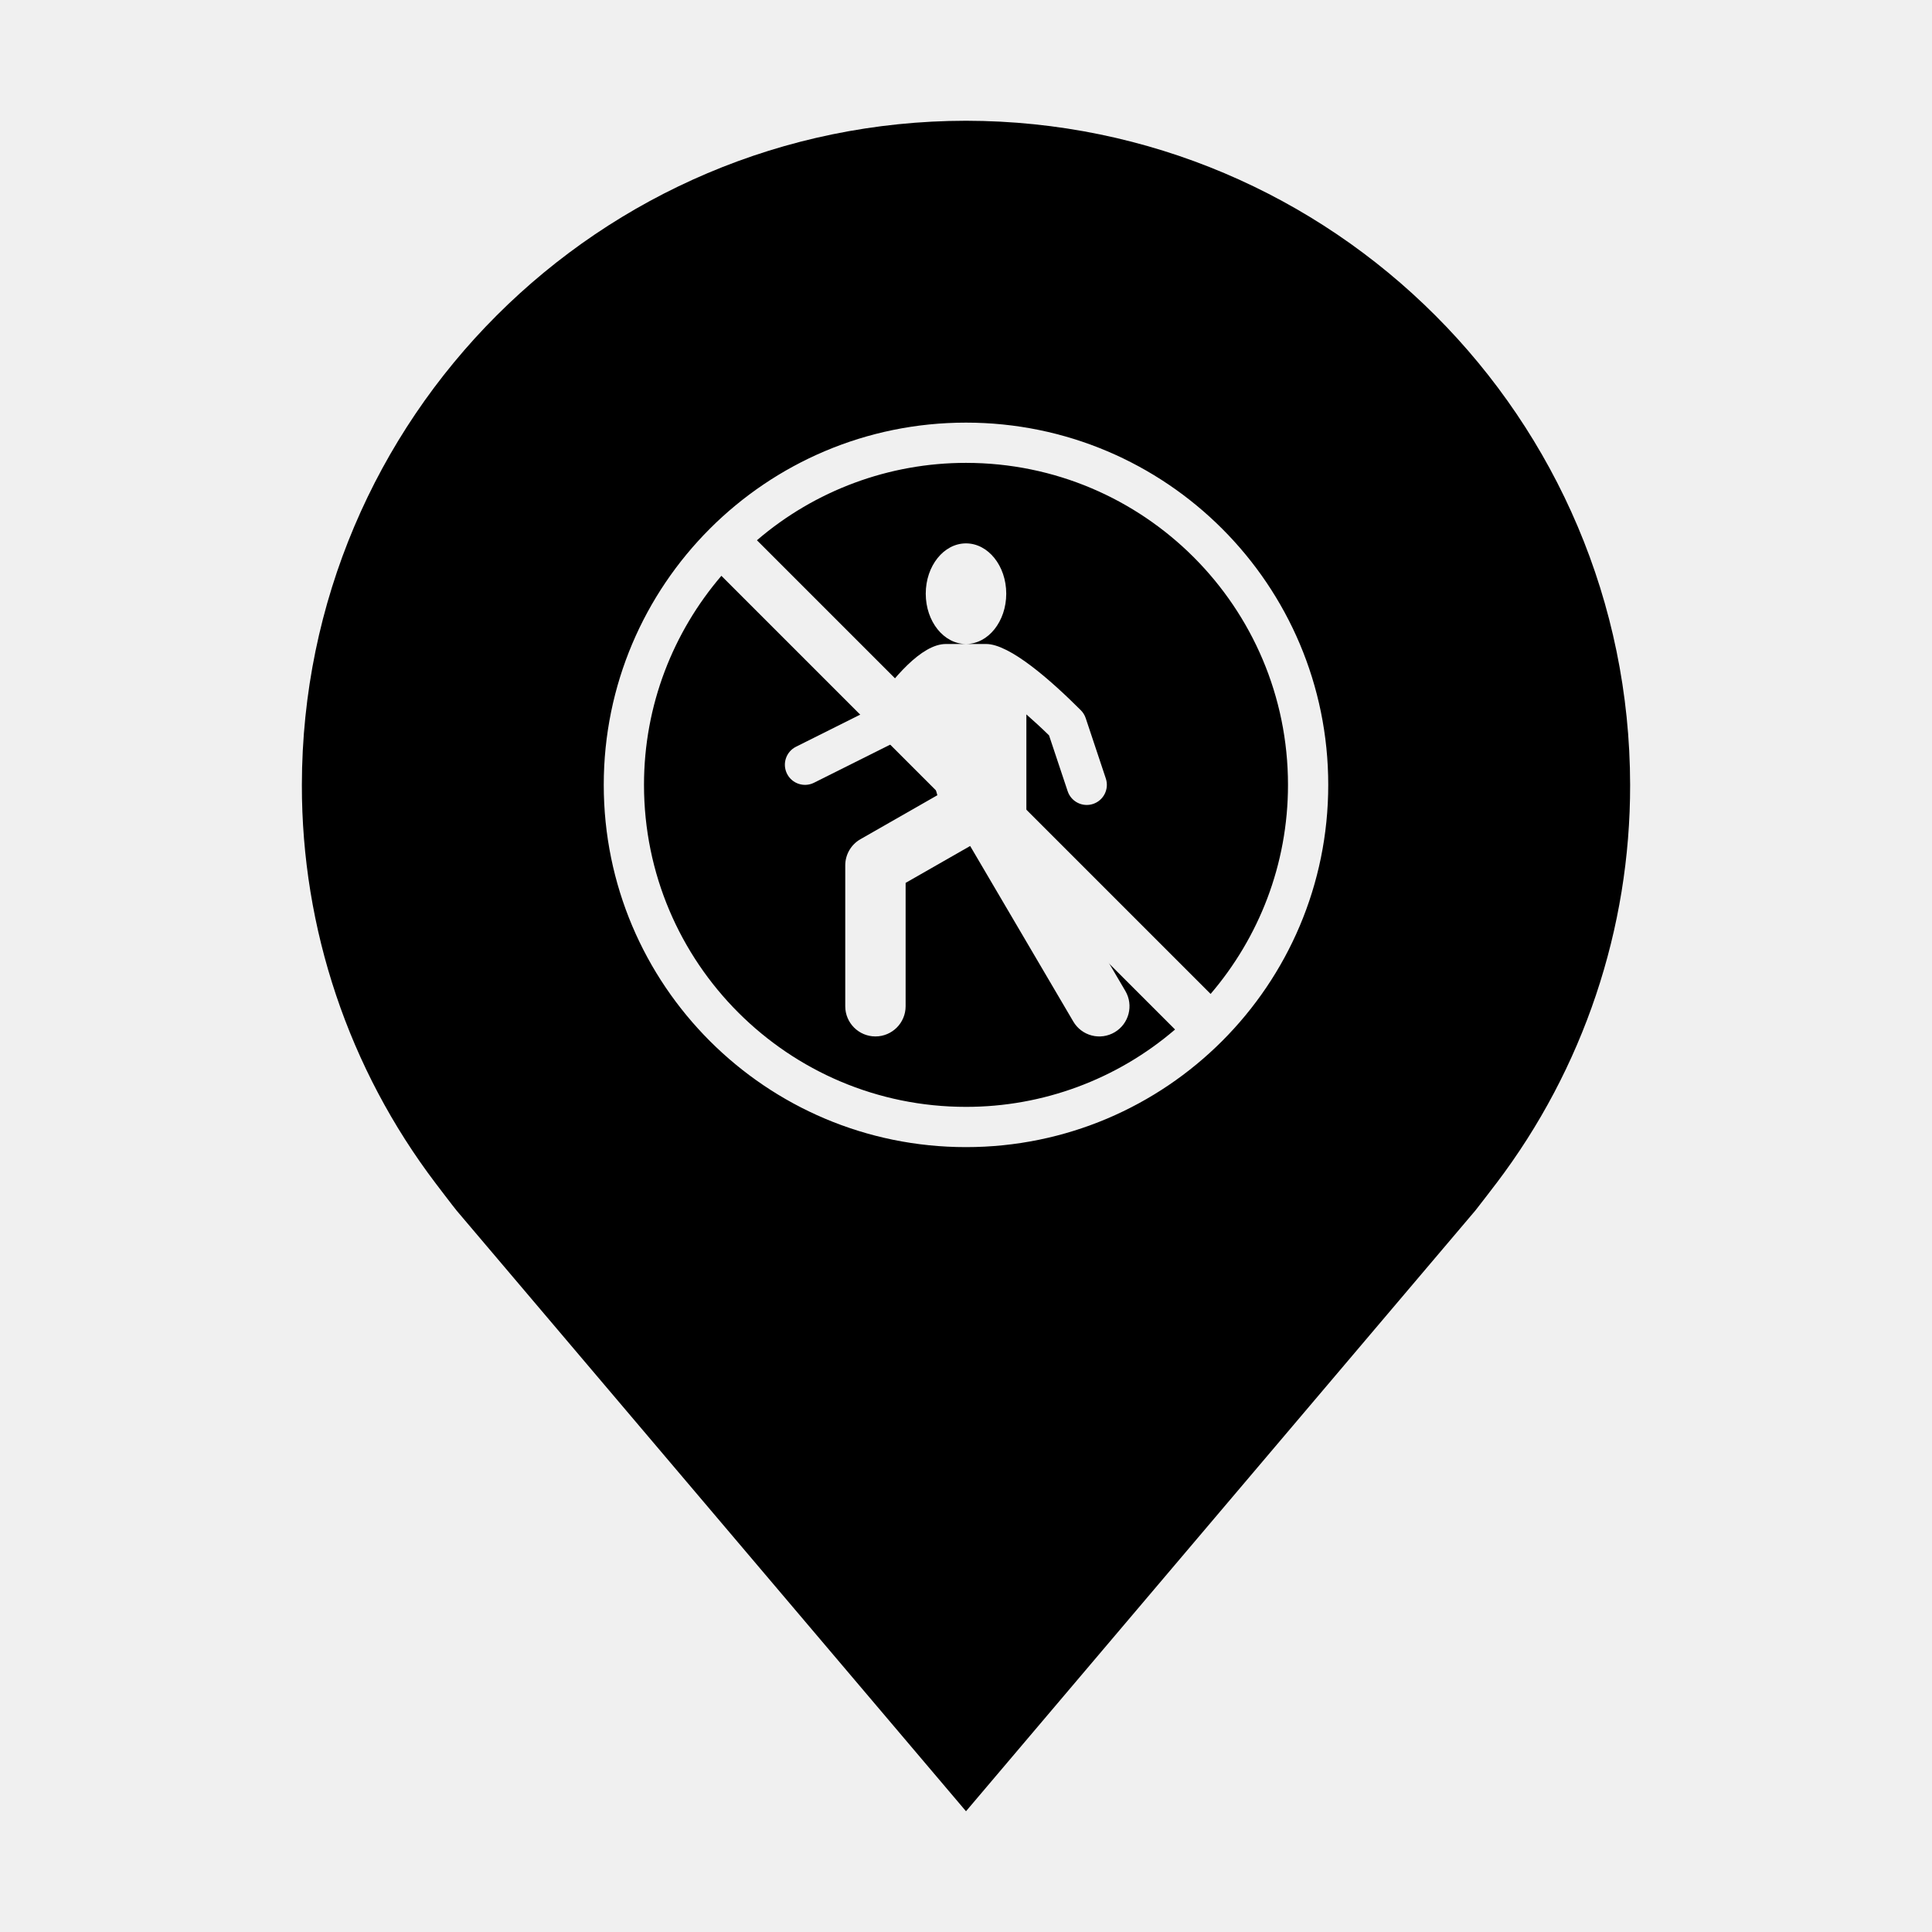
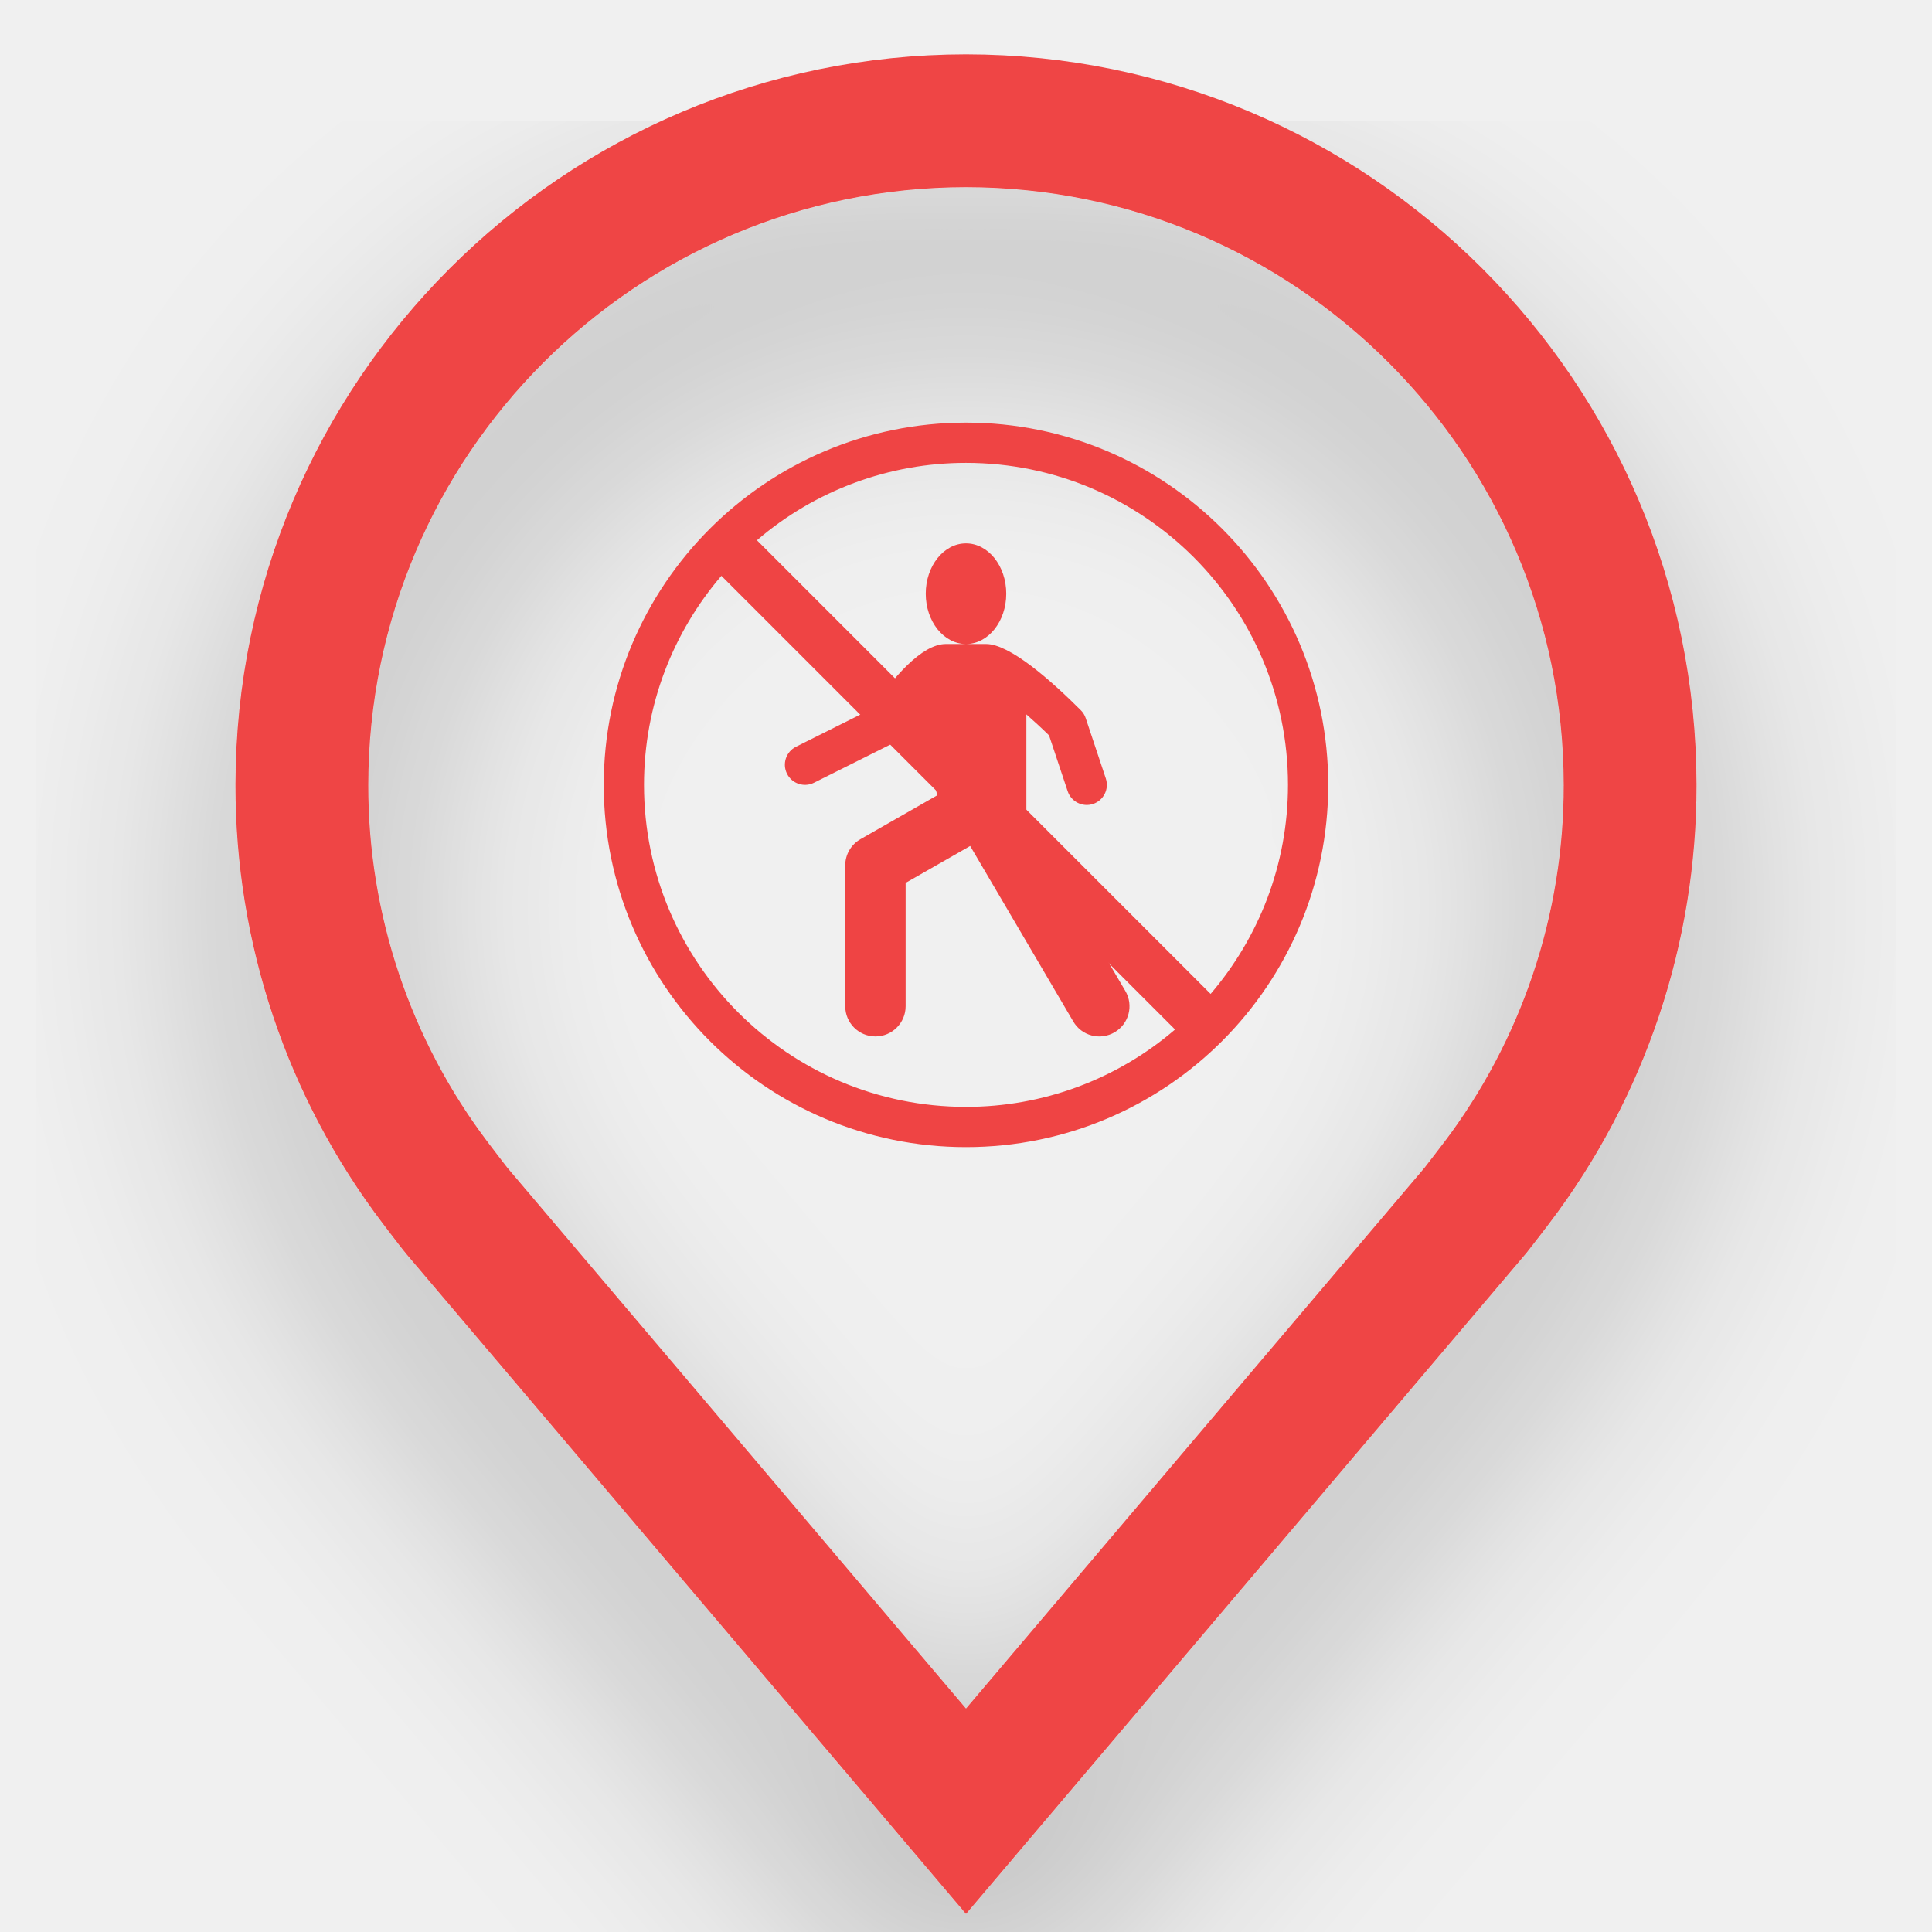
- <svg xmlns="http://www.w3.org/2000/svg" fill="#000000" width="800px" height="800px" viewBox="0 0 32 32" id="Layer_1" data-name="Layer 1">
+ <svg xmlns="http://www.w3.org/2000/svg" width="800px" height="800px" viewBox="0 0 32 32" id="Layer_1" data-name="Layer 1">
  <defs>
-     <mask id="pin-mask">
-       <rect x="0" y="0" width="32" height="32" fill="#ffffff" />
-       <g transform="translate(10, 7) scale(0.33333)" fill="#000000">
-         <path d="M20 8.5c0 1.38-.896 2.5-2 2.5c-1.105 0-2-1.12-2-2.5S16.895 6 18 6c1.104 0 2 1.119 2 2.5zm5.918 19.74L21 19.869v-5.371c.371.326.755.678 1.127 1.043l.925 2.774a.998.998 0 1 0 1.896-.632l-1-3a1 1 0 0 0-.241-.39C22.205 12.79 20.169 11 19 11h-2c-1.21 0-2.643 1.702-3.682 3.223l-3.765 1.882a1 1 0 0 0 .895 1.789l4-2c.155-.078.288-.195.385-.339c.202-.303.421-.605.643-.893l1.101 3.853l-3.819 2.183A1.498 1.498 0 0 0 12 22v7a1.5 1.5 0 1 0 3 0v-6.13l3.207-1.833l5.125 8.723a1.497 1.497 0 0 0 2.053.533a1.5 1.5 0 0 0 .533-2.053z" />
-         <path d="M18 0C8.059 0 0 8.059 0 18s8.059 18 18 18s18-8.059 18-18S27.941 0 18 0zm16 18c0 3.968-1.453 7.591-3.845 10.388L7.612 5.845A15.927 15.927 0 0 1 18 2c8.837 0 16 7.164 16 16zM2 18c0-3.968 1.453-7.592 3.845-10.388l22.543 22.544A15.924 15.924 0 0 1 18 34C9.164 34 2 26.837 2 18z" />
-       </g>
-     </mask>
+     <filter id="shadow" x="-20%" y="-20%" width="140%" height="140%">
+       <feDropShadow dx="0" dy="2" stdDeviation="2" flood-color="#000000" flood-opacity="0.3" />
+     </filter>
  </defs>
-   <path d="M16,2A11.013,11.013,0,0,0,5,13a10.889,10.889,0,0,0,2.216,6.6s.3.395.348.452L16,30l8.439-9.953c.044-.053.345-.448.345-.448l.002-.002A10.885,10.885,0,0,0,27,13,11.013,11.013,0,0,0,16,2Z" mask="url(#pin-mask)" />
+   <path d="M16,2A11.013,11.013,0,0,0,5,13a10.889,10.889,0,0,0,2.216,6.6s.3.395.348.452L16,30l8.439-9.953c.044-.053.345-.448.345-.448l.002-.002A10.885,10.885,0,0,0,27,13,11.013,11.013,0,0,0,16,2Z" fill="none" stroke="#ef4444" stroke-width="2.2" filter="url(#shadow)" />
+   <g transform="translate(10, 7) scale(0.33333)" fill="#ef4444">
+     <path d="M20 8.5c0 1.38-.896 2.5-2 2.5c-1.105 0-2-1.12-2-2.5S16.895 6 18 6c1.104 0 2 1.119 2 2.5zm5.918 19.74L21 19.869v-5.371c.371.326.755.678 1.127 1.043l.925 2.774a.998.998 0 1 0 1.896-.632l-1-3a1 1 0 0 0-.241-.39C22.205 12.79 20.169 11 19 11h-2c-1.21 0-2.643 1.702-3.682 3.223l-3.765 1.882a1 1 0 0 0 .895 1.789l4-2c.155-.078.288-.195.385-.339c.202-.303.421-.605.643-.893l1.101 3.853l-3.819 2.183A1.498 1.498 0 0 0 12 22v7a1.5 1.5 0 1 0 3 0v-6.13l3.207-1.833l5.125 8.723a1.497 1.497 0 0 0 2.053.533a1.5 1.5 0 0 0 .533-2.053z" />
+     <path d="M18 0C8.059 0 0 8.059 0 18s8.059 18 18 18s18-8.059 18-18S27.941 0 18 0zm16 18c0 3.968-1.453 7.591-3.845 10.388L7.612 5.845A15.927 15.927 0 0 1 18 2c8.837 0 16 7.164 16 16zM2 18c0-3.968 1.453-7.592 3.845-10.388l22.543 22.544A15.924 15.924 0 0 1 18 34C9.164 34 2 26.837 2 18z" />
+   </g>
</svg>
